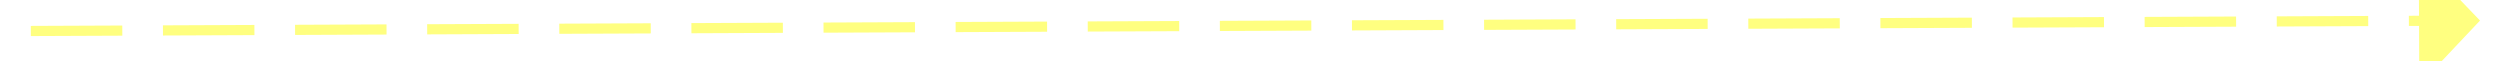
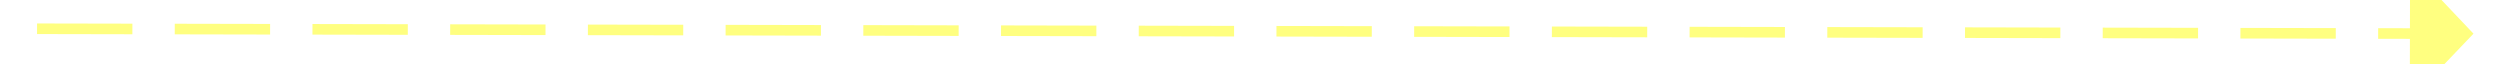
- <svg xmlns="http://www.w3.org/2000/svg" version="1.1" width="246px" height="6px" preserveAspectRatio="xMinYMid meet" viewBox="330 5331  246 4">
-   <g transform="matrix(0.9975641 0.06975647 -0.06975647 0.9975641 373.1148 -18.60876 )">
-     <path d="M 568 5338.8  L 574 5332.5  L 568 5326.2  L 568 5338.8  Z " fill-rule="nonzero" fill="#ffff80" stroke="none" transform="matrix(0.997258 -0.07400297 0.07400297 0.997258 -393.3774 48.18195 )" />
-     <path d="M 333 5332.5  L 569 5332.5  " stroke-width="1" stroke-dasharray="9,4" stroke="#ffff80" fill="none" transform="matrix(0.997258 -0.07400297 0.07400297 0.997258 -393.3774 48.18195 )" />
+ <svg xmlns="http://www.w3.org/2000/svg" version="1.1" width="236px" height="6px" preserveAspectRatio="xMinYMid meet" viewBox="822 5379  236 4">
+   <g transform="matrix(-0.1045285 -0.9945219 0.9945219 -0.1045285 -4313.266 6878.318 )">
+     <path d="M 1049 5387.8  L 1055 5381.5  L 1049 5375.2  L 1049 5387.8  Z " fill-rule="nonzero" fill="#ffff80" stroke="none" transform="matrix(-0.1065334 0.9943091 -0.9943091 -0.1065334 6391.016 5020.159 )" />
+     <path d="M 825 5381.5  L 1050 5381.5  " stroke-width="1" stroke-dasharray="9,4" stroke="#ffff80" fill="none" transform="matrix(-0.1065334 0.9943091 -0.9943091 -0.1065334 6391.016 5020.159 )" />
  </g>
</svg>
